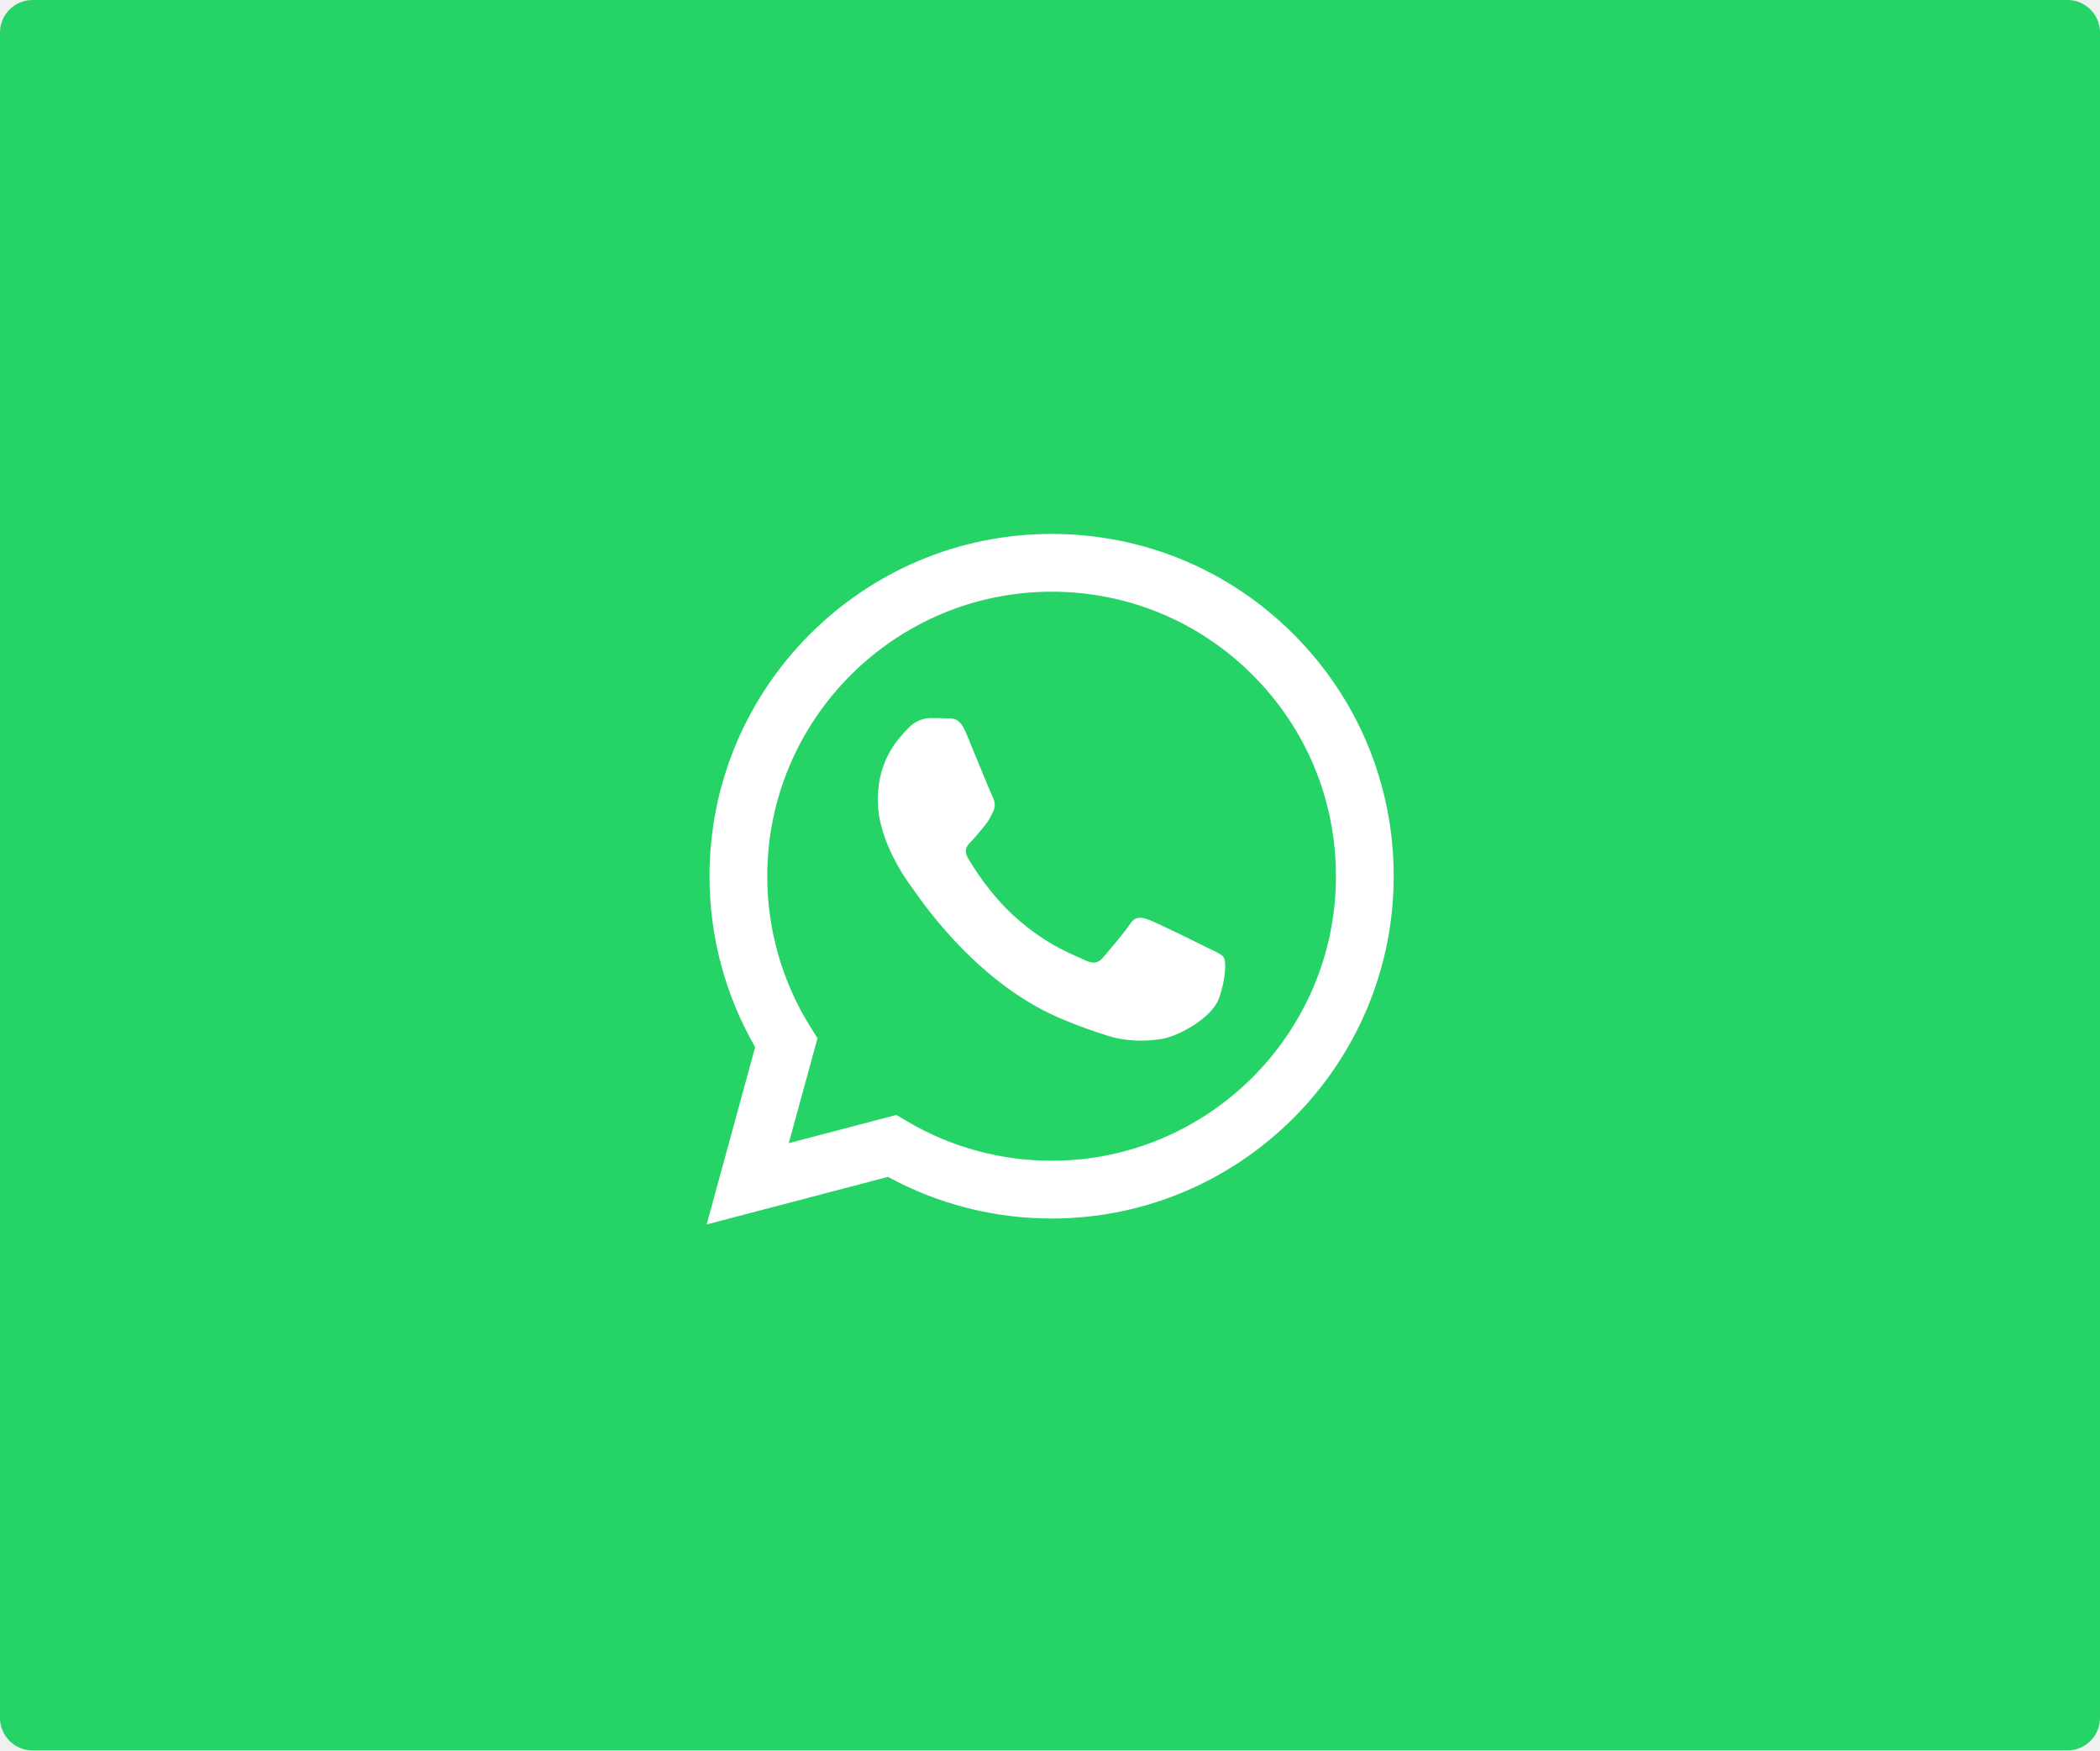
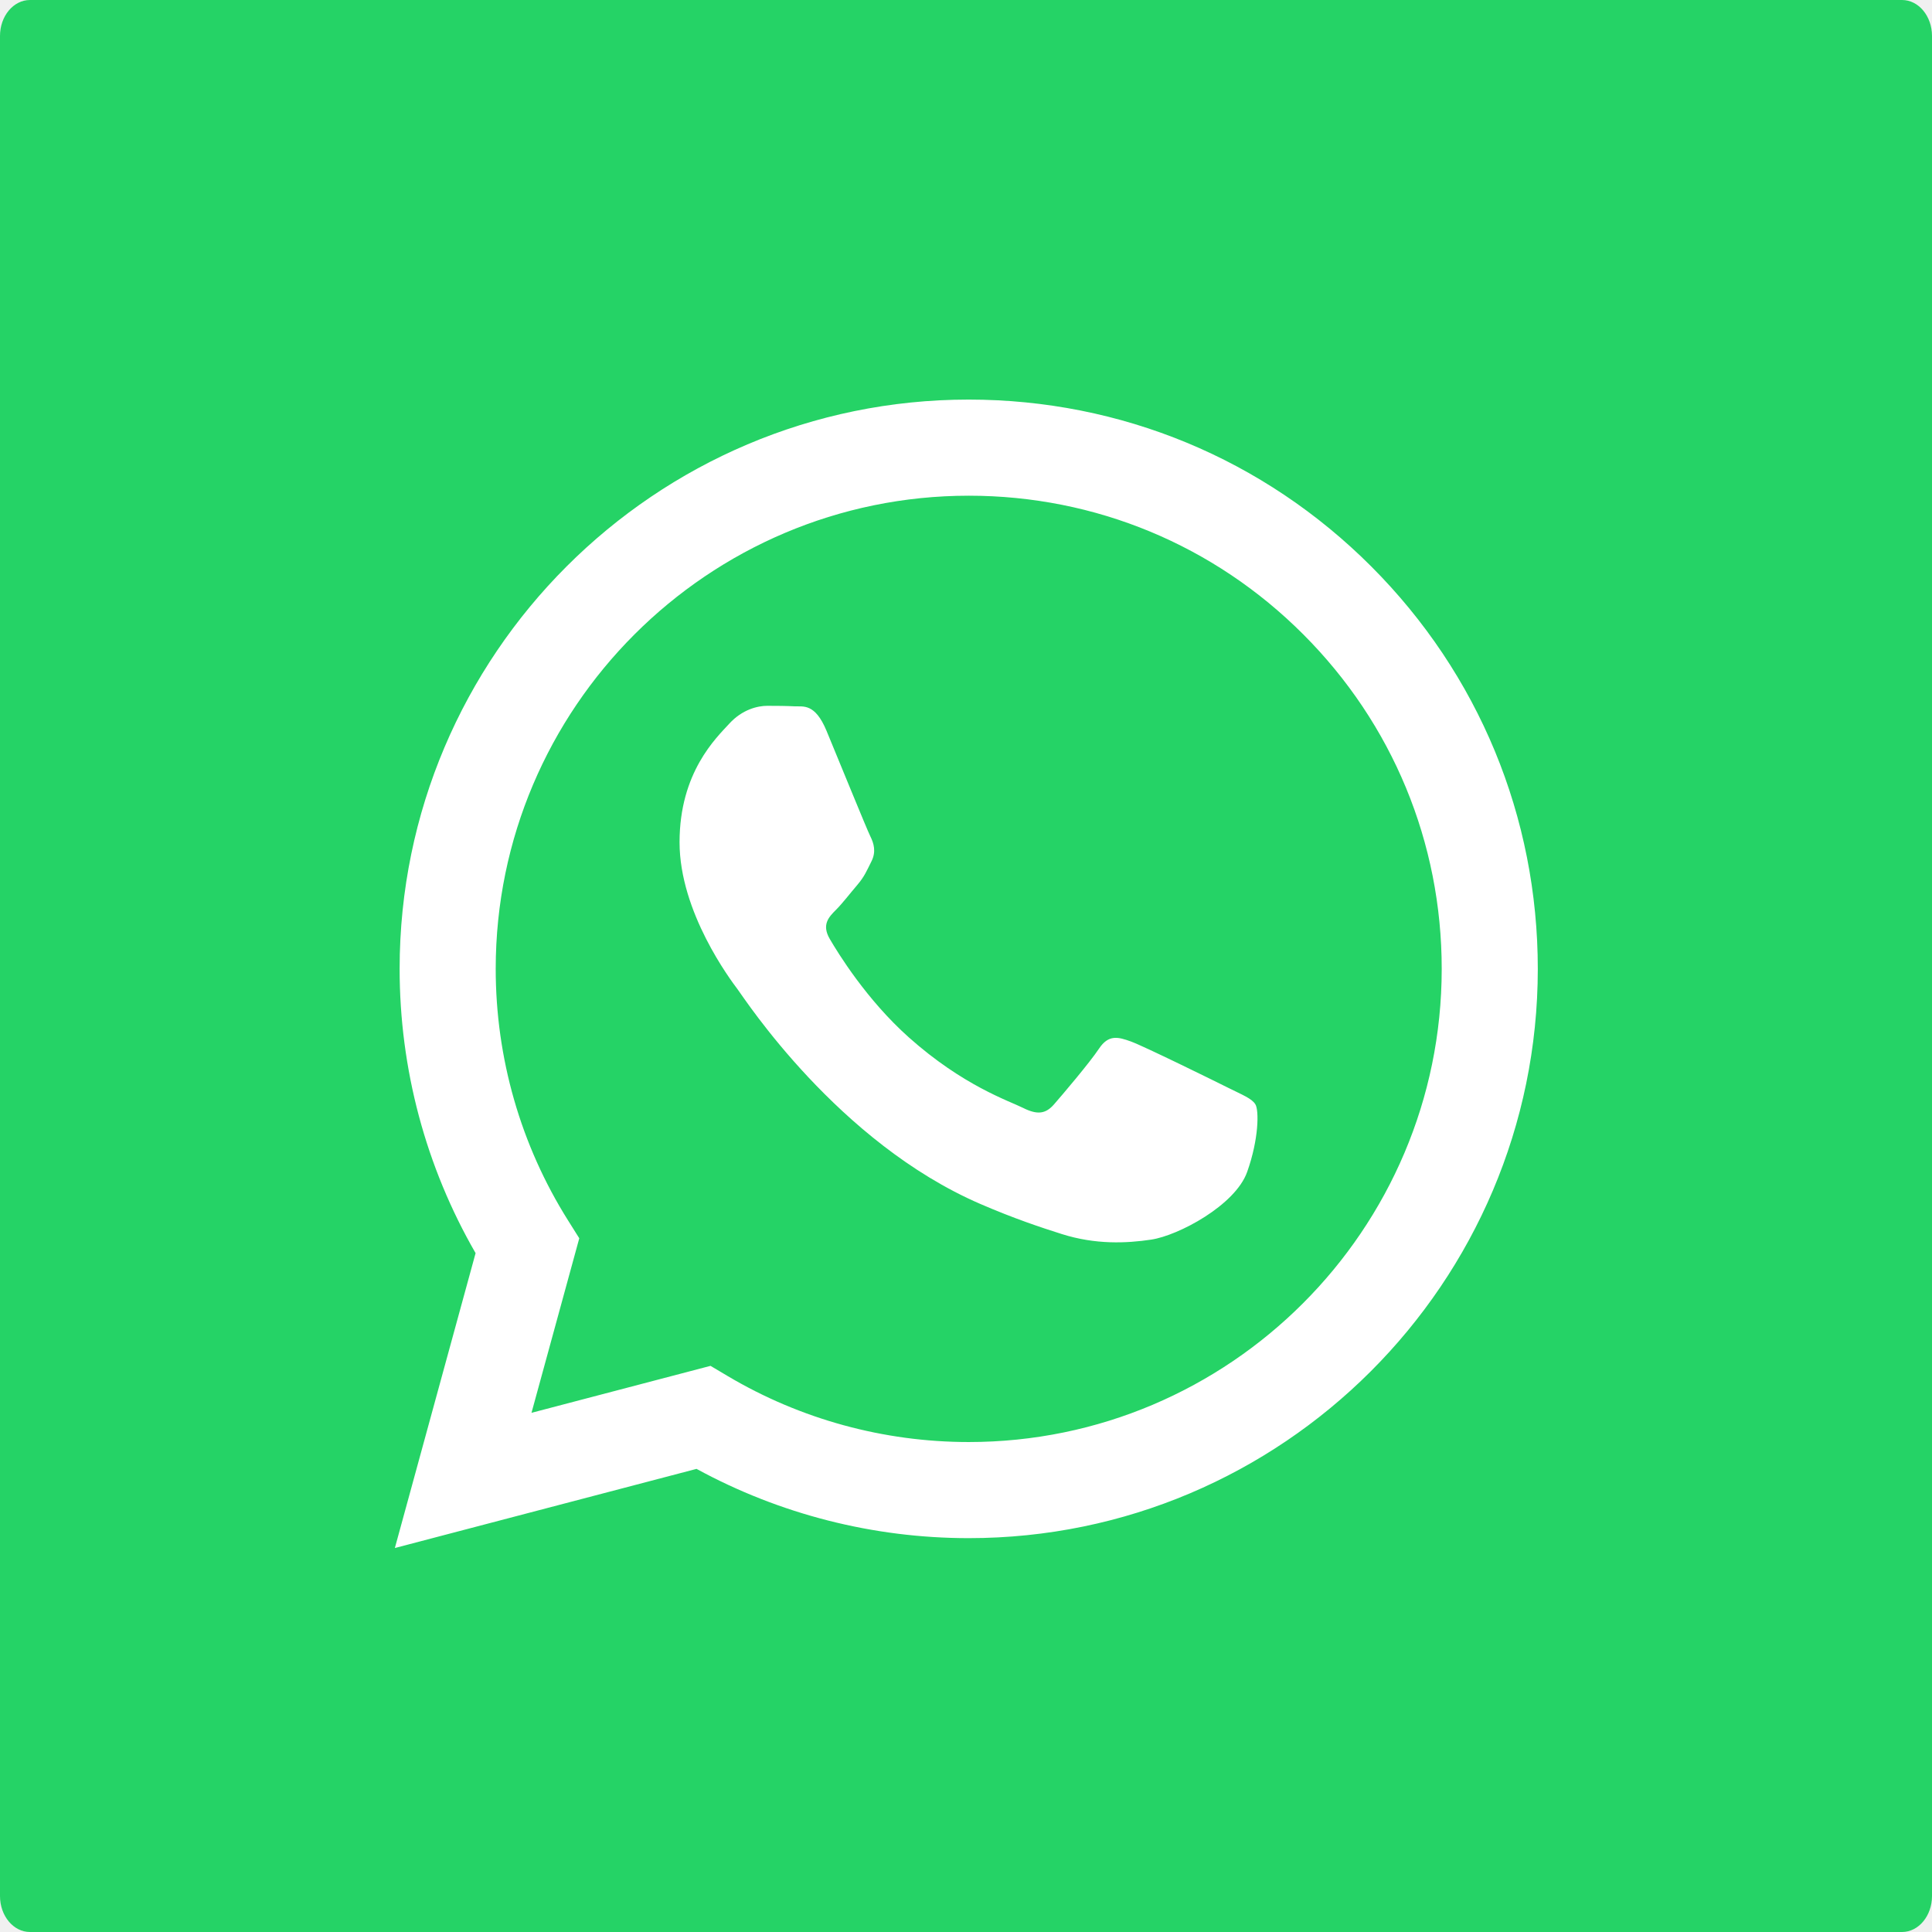
- <svg xmlns="http://www.w3.org/2000/svg" viewBox="0 0 1706.987 1422.48" height="1422.48" width="1706.987" xml:space="preserve" id="svg2" version="1.1">
-   <defs id="defs6">
-     <clipPath id="clipPath18" clipPathUnits="userSpaceOnUse">
-       <path id="path16" d="M 0,1066.861 H 1280.244 V 0 H 0 Z" />
-     </clipPath>
-     <clipPath id="clipPath30" clipPathUnits="userSpaceOnUse">
-       <path id="path28" d="M 0,1066.861 H 1280.244 V 0 H 0 Z" />
+ <svg xmlns="http://www.w3.org/2000/svg" style="isolation:isolate" viewBox="0 0 800 800" width="800" height="800">
+   <defs>
+     <clipPath id="_clipPath_A3g8G5hPEGG2L0B6hFCxamU4cc8rfqzQ">
+       <rect width="800" height="800" />
    </clipPath>
  </defs>
-   <g transform="matrix(1.333333,0,0,-1.333333,0,1422.48)" id="g10">
-     <g id="g12">
-       <g clip-path="url(#clipPath18)" id="g14">
-         <g transform="translate(1260.384)" id="g20">
-           <path id="path22" style="fill:#25d366;fill-opacity:1;fill-rule:nonzero;stroke:none" d="m 0,0 h -1240.524 c -10.968,0 -19.86,8.892 -19.86,19.86 v 1027.142 c 0,10.968 8.892,19.859 19.86,19.859 H 0 c 10.968,0 19.86,-8.891 19.86,-19.859 V 19.86 C 19.86,8.892 10.968,0 0,0" />
-         </g>
-       </g>
+   <g clip-path="url(#_clipPath_A3g8G5hPEGG2L0B6hFCxamU4cc8rfqzQ)">
+     <g>
+       <path d=" M 787.59 800 L 12.41 800 C 5.556 800 0 793.332 0 785.108 L 0 14.892 C 0 6.667 5.556 0 12.41 0 L 787.59 0 C 794.444 0 800 6.667 800 14.892 L 800 785.108 C 800 793.332 794.444 800 787.59 800 Z " fill="rgb(37,211,102)" />
    </g>
-     <g id="g24">
-       <g clip-path="url(#clipPath30)" id="g26">
-         <g transform="translate(736.1802,489.2339)" id="g32">
-           <path id="path34" style="fill:#ffffff;fill-opacity:1;fill-rule:evenodd;stroke:none" d="m 0,0 c -5.211,2.608 -30.831,15.213 -35.608,16.954 -4.776,1.739 -8.25,2.607 -11.724,-2.608 -3.474,-5.216 -13.461,-16.955 -16.501,-20.433 -3.039,-3.477 -6.079,-3.914 -11.29,-1.304 -5.211,2.608 -22.002,8.11 -41.906,25.865 -15.491,13.818 -25.95,30.882 -28.989,36.099 -3.04,5.217 -0.325,8.037 2.284,10.635 2.345,2.335 5.212,6.087 7.817,9.13 2.606,3.042 3.474,5.217 5.211,8.693 1.737,3.479 0.869,6.521 -0.435,9.129 -1.302,2.608 -11.724,28.259 -16.066,38.694 -4.23,10.16 -8.526,8.784 -11.725,8.945 -3.036,0.151 -6.514,0.183 -9.987,0.183 -3.474,0 -9.12,-1.304 -13.897,-6.52 -4.776,-5.217 -18.238,-17.825 -18.238,-43.473 0,-25.651 18.672,-50.429 21.278,-53.907 2.606,-3.479 36.745,-56.113 89.021,-78.685 12.432,-5.37 22.139,-8.576 29.707,-10.977 12.483,-3.967 23.843,-3.407 32.822,-2.065 10.012,1.495 30.831,12.605 35.174,24.777 C 11.29,-18.693 11.29,-8.26 9.987,-6.087 8.685,-3.913 5.211,-2.609 0,0 m -95.082,-129.825 h -0.07 c -31.105,0.012 -61.613,8.369 -88.227,24.162 l -6.33,3.757 -65.606,-17.21 17.511,63.966 -4.121,6.559 c -17.352,27.598 -26.517,59.496 -26.503,92.25 0.038,95.573 77.8,173.329 173.415,173.329 46.3,-0.016 89.822,-18.07 122.551,-50.836 C 60.265,133.388 78.278,89.836 78.26,43.519 78.221,-52.062 0.46,-129.825 -95.082,-129.825 M 52.446,191.049 c -39.375,39.421 -91.739,61.14 -147.53,61.163 -114.953,0 -208.511,-93.552 -208.557,-208.54 -0.015,-36.758 9.588,-72.635 27.839,-104.264 l -29.587,-108.071 110.558,29.001 c 30.462,-16.615 64.759,-25.373 99.664,-25.384 h 0.085 10e-4 c 114.941,0 208.507,93.561 208.554,208.551 0.021,55.726 -21.652,108.124 -61.027,147.544" />
-         </g>
-       </g>
+     <g>
+       <path d=" M 508.558 450.429 C 502.67 447.483 473.723 433.24 468.325 431.273 C 462.929 429.308 459.003 428.328 455.078 434.22 C 451.153 440.114 439.869 453.377 436.434 457.307 C 433 461.236 429.565 461.729 423.677 458.78 C 417.79 455.834 398.818 449.617 376.328 429.556 C 358.825 413.943 347.008 394.663 343.574 388.768 C 340.139 382.873 343.207 379.687 346.155 376.752 C 348.804 374.113 352.044 369.874 354.987 366.436 C 357.931 362.999 358.912 360.541 360.875 356.614 C 362.837 352.683 361.857 349.246 360.383 346.299 C 358.912 343.352 347.136 314.369 342.231 302.579 C 337.451 291.099 332.597 292.654 328.983 292.472 C 325.552 292.301 321.622 292.265 317.698 292.265 C 313.773 292.265 307.394 293.739 301.996 299.632 C 296.6 305.527 281.389 319.772 281.389 348.752 C 281.389 377.735 302.487 405.731 305.431 409.661 C 308.376 413.592 346.949 473.062 406.015 498.566 C 420.062 504.634 431.03 508.256 439.581 510.969 C 453.685 515.451 466.521 514.818 476.666 513.302 C 487.978 511.613 511.502 499.06 516.409 485.307 C 521.315 471.55 521.315 459.762 519.842 457.307 C 518.371 454.851 514.446 453.377 508.558 450.429 Z  M 401.126 597.117 L 401.047 597.117 C 365.902 597.104 331.431 587.661 301.36 569.817 L 294.208 565.572 L 220.08 585.017 L 239.866 512.743 L 235.21 505.332 C 215.604 474.149 205.248 438.108 205.264 401.1 C 205.307 293.113 293.17 205.257 401.204 205.257 C 453.518 205.275 502.693 225.674 539.673 262.696 C 576.651 299.716 597.004 348.925 596.983 401.258 C 596.939 509.254 509.078 597.117 401.126 597.117 Z  M 567.816 234.565 C 523.327 190.024 464.161 165.484 401.124 165.458 C 271.24 165.458 165.529 271.161 165.477 401.085 C 165.46 442.617 176.311 483.154 196.932 518.892 L 163.502 641 L 288.421 608.232 C 322.839 627.005 361.591 636.901 401.03 636.913 L 401.126 636.913 L 401.127 636.913 C 530.998 636.913 636.717 531.2 636.77 401.274 C 636.794 338.309 612.306 279.105 567.816 234.565" fill-rule="evenodd" fill="rgb(255,255,255)" />
    </g>
  </g>
</svg>
